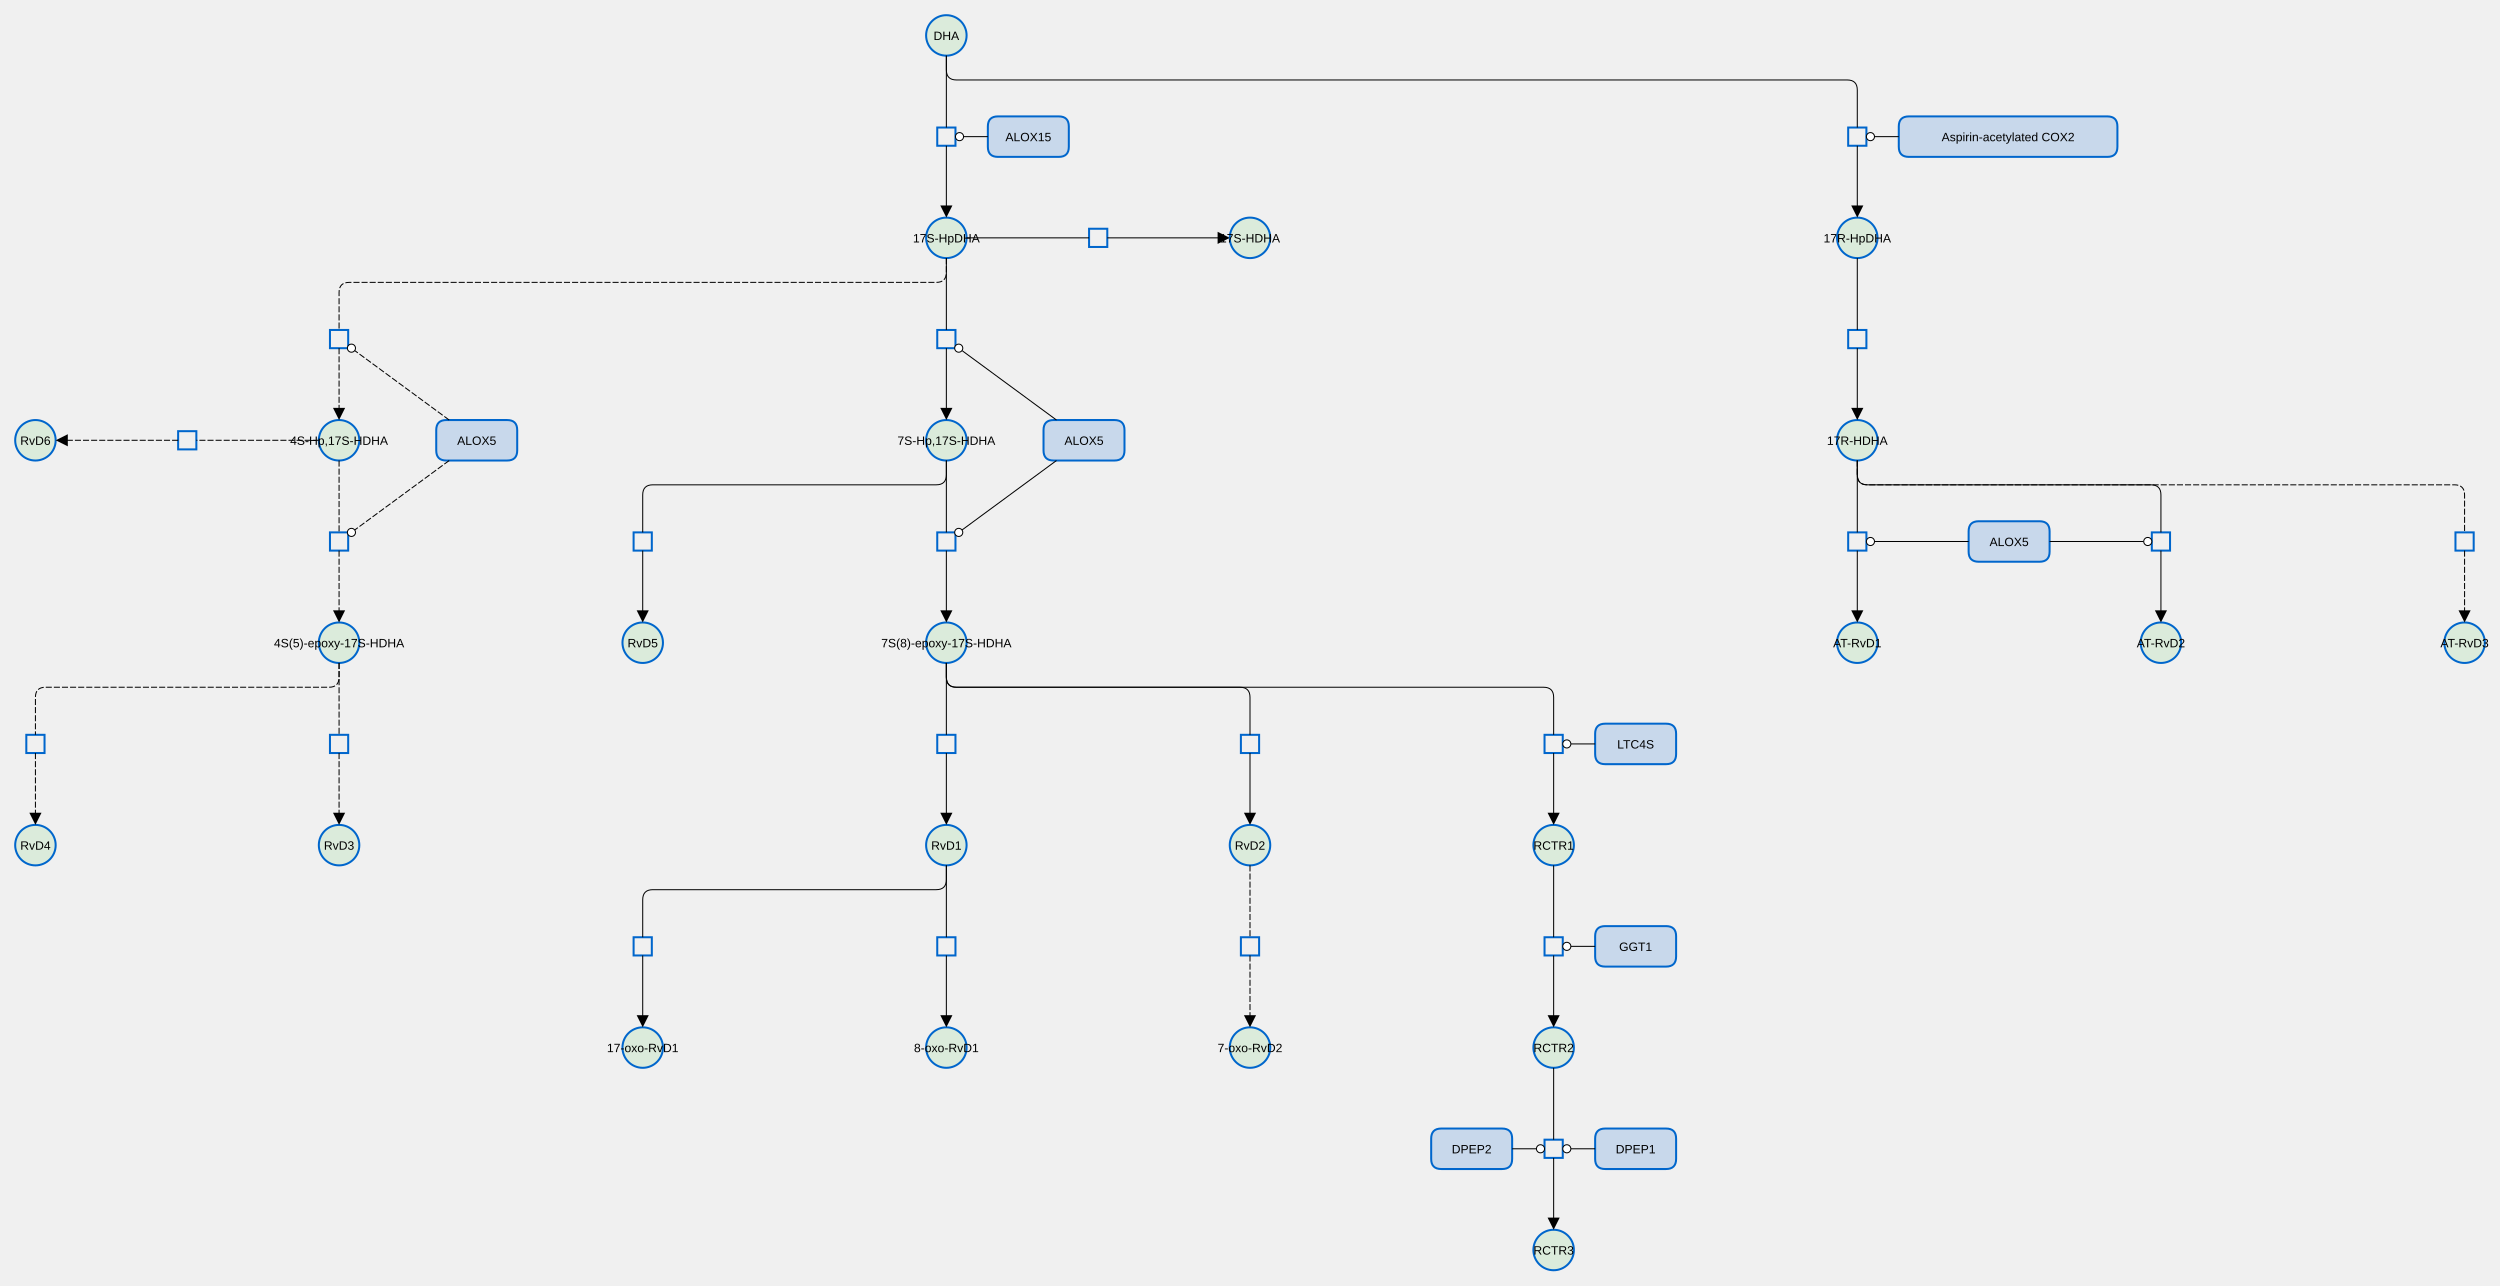
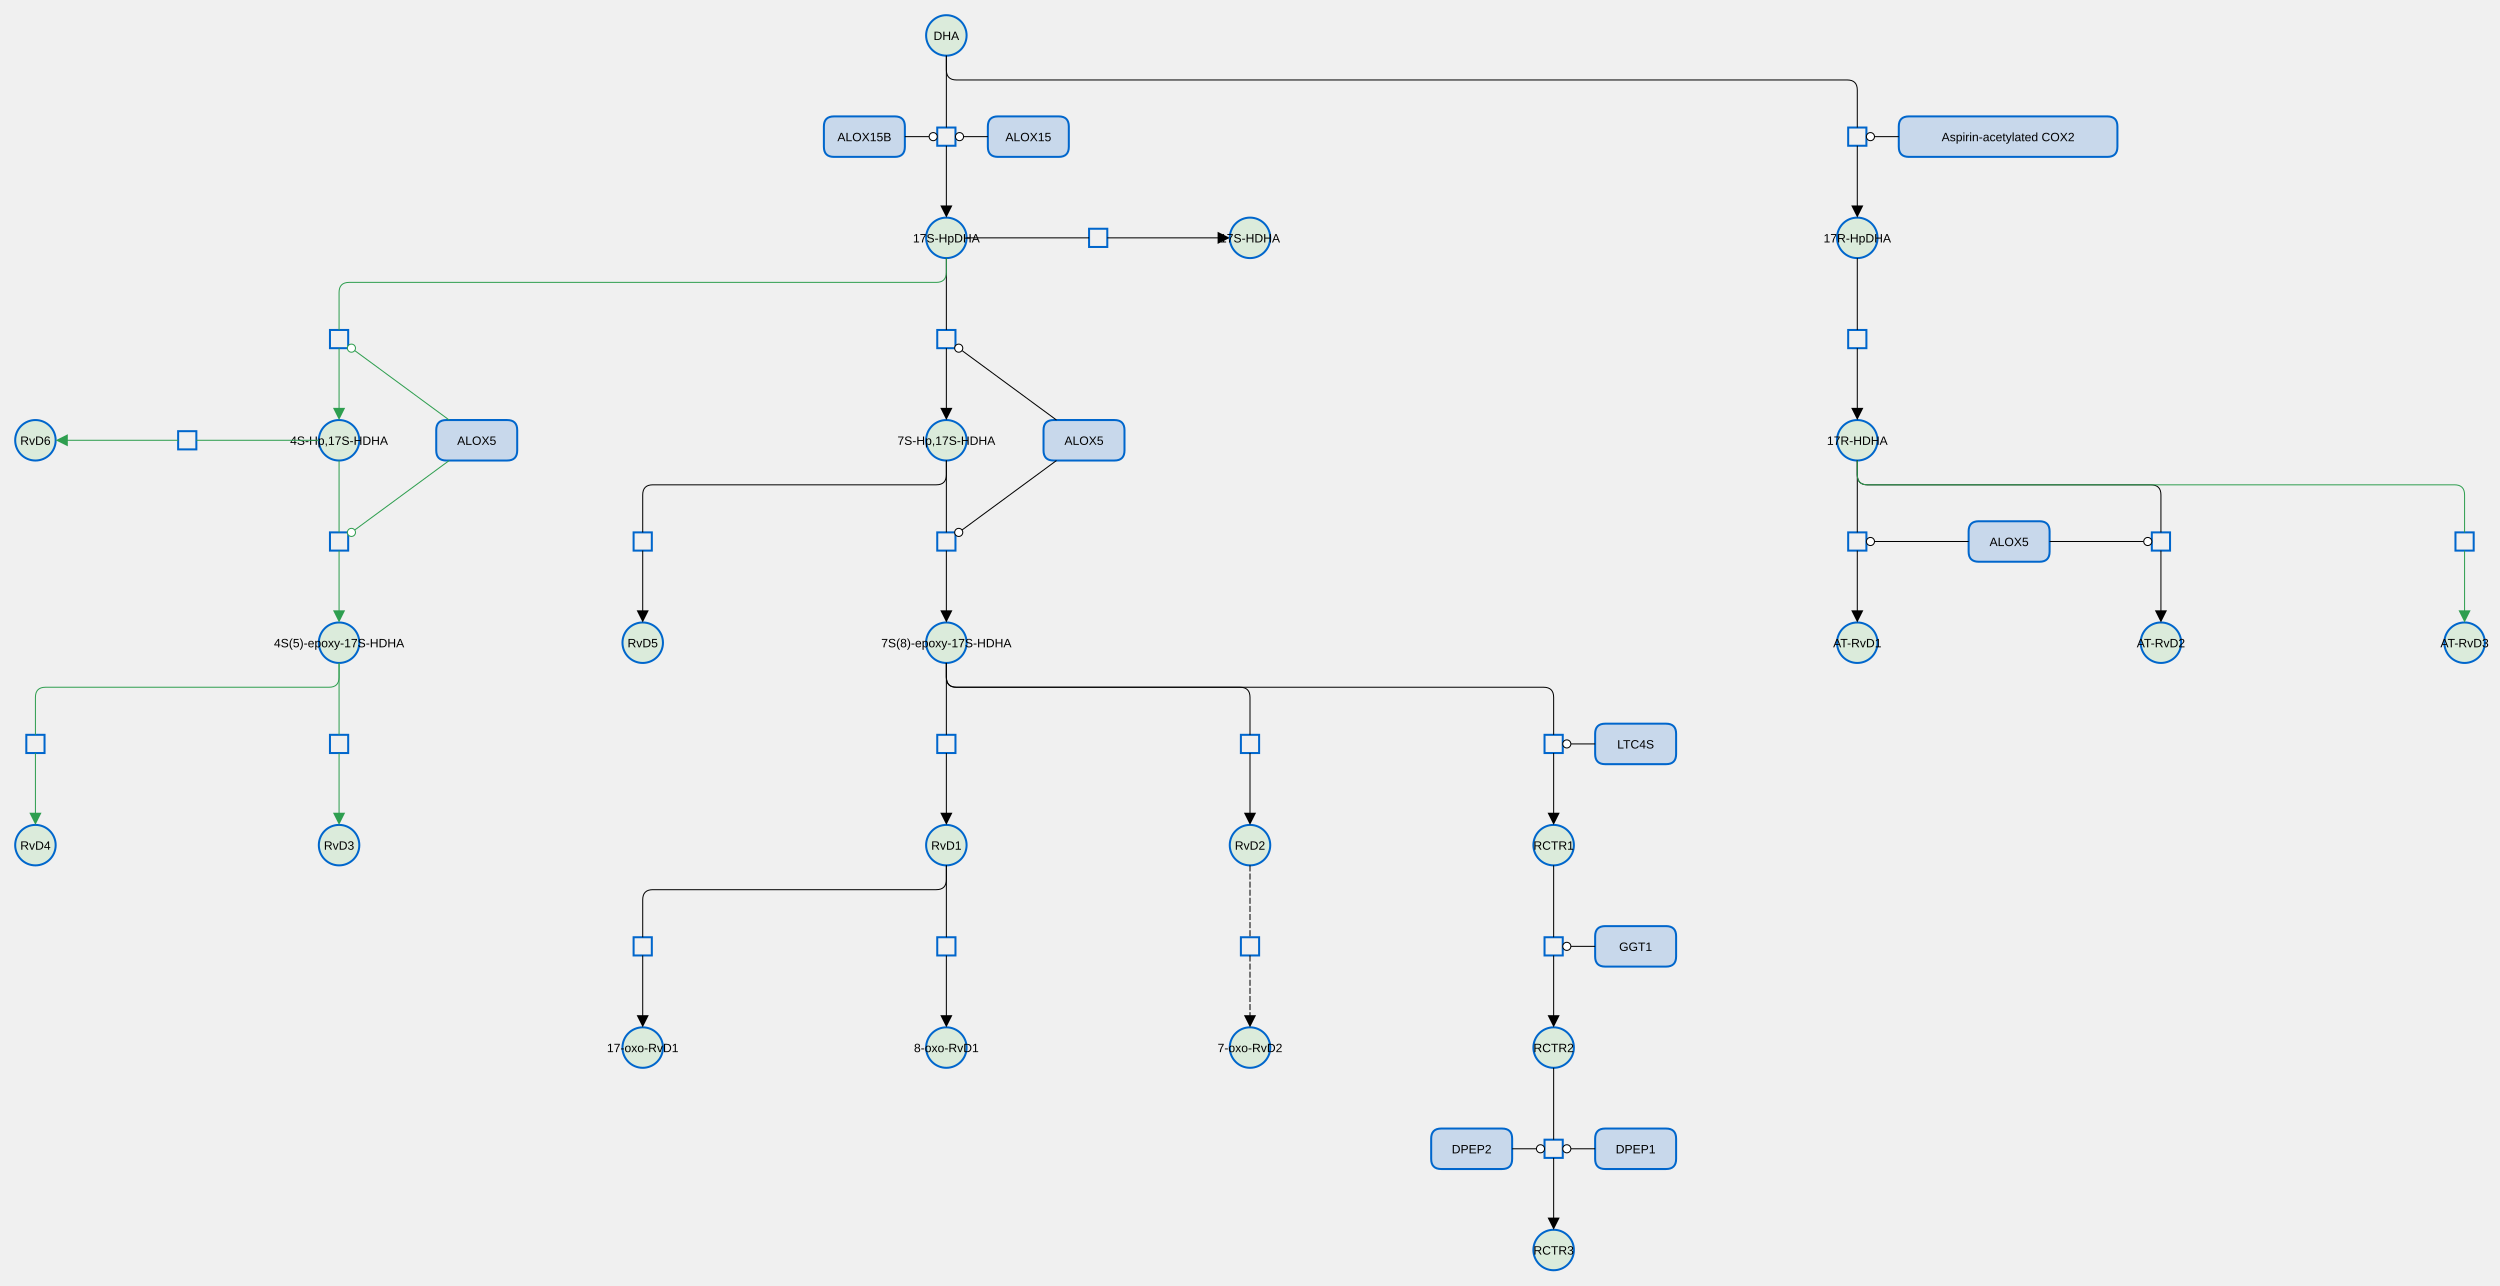
<svg xmlns="http://www.w3.org/2000/svg" width="2470" height="1270" viewBox="0 0 2470 1270" stroke-linecap="butt" stroke-miterlimit="10">
  <g transform="translate(935,35)">
    <path d="M-20 0 C-20 -11.046 -11.046 -20 0 -20 L0 -20 C11.046 -20 20 -11.046 20 0 L20 0 C20 11.046 11.046 20 0 20 L0 20 C-11.046 20 -20 11.046 -20 0 Z" fill="#DBEBDB" stroke="none" />
    <path d="M-20 0 C-20 -11.046 -11.046 -20 0 -20 L0 -20 C11.046 -20 20 -11.046 20 0 L20 0 C20 11.046 11.046 20 0 20 L0 20 C-11.046 20 -20 11.046 -20 0 Z" fill="none" stroke="#0066CC" stroke-width="2" />
    <text x="0" y="4.535" text-anchor="middle" font-family="'Dialog', Arial, Helvetica, sans-serif" font-size="12" fill="#000000" stroke="none" xml:space="preserve">DHA</text>
    <path d="M-20 200 C-20 188.954 -11.046 180 0 180 L0 180 C11.046 180 20 188.954 20 200 L20 200 C20 211.046 11.046 220 0 220 L0 220 C-11.046 220 -20 211.046 -20 200 Z" fill="#DBEBDB" stroke="none" />
    <path d="M-20 200 C-20 188.954 -11.046 180 0 180 L0 180 C11.046 180 20 188.954 20 200 L20 200 C20 211.046 11.046 220 0 220 L0 220 C-11.046 220 -20 211.046 -20 200 Z" fill="none" stroke="#0066CC" stroke-width="2" />
    <text x="0" y="204.535" text-anchor="middle" font-family="'Dialog', Arial, Helvetica, sans-serif" font-size="12" fill="#000000" stroke="none" xml:space="preserve">17S-HpDHA</text>
    <path d="M880 200 C880 188.954 888.954 180 900 180 L900 180 C911.046 180 920 188.954 920 200 L920 200 C920 211.046 911.046 220 900 220 L900 220 C888.954 220 880 211.046 880 200 Z" fill="#DBEBDB" stroke="none" />
    <path d="M880 200 C880 188.954 888.954 180 900 180 L900 180 C911.046 180 920 188.954 920 200 L920 200 C920 211.046 911.046 220 900 220 L900 220 C888.954 220 880 211.046 880 200 Z" fill="none" stroke="#0066CC" stroke-width="2" />
    <text x="900" y="204.535" text-anchor="middle" font-family="'Dialog', Arial, Helvetica, sans-serif" font-size="12" fill="#000000" stroke="none" xml:space="preserve">17R-HpDHA</text>
    <path d="M880 400 C880 388.954 888.954 380 900 380 L900 380 C911.046 380 920 388.954 920 400 L920 400 C920 411.046 911.046 420 900 420 L900 420 C888.954 420 880 411.046 880 400 Z" fill="#DBEBDB" stroke="none" />
    <path d="M880 400 C880 388.954 888.954 380 900 380 L900 380 C911.046 380 920 388.954 920 400 L920 400 C920 411.046 911.046 420 900 420 L900 420 C888.954 420 880 411.046 880 400 Z" fill="none" stroke="#0066CC" stroke-width="2" />
    <text x="900" y="404.535" text-anchor="middle" font-family="'Dialog', Arial, Helvetica, sans-serif" font-size="12" fill="#000000" stroke="none" xml:space="preserve">17R-HDHA</text>
    <path d="M-20 400 C-20 388.954 -11.046 380 0 380 L0 380 C11.046 380 20 388.954 20 400 L20 400 C20 411.046 11.046 420 0 420 L0 420 C-11.046 420 -20 411.046 -20 400 Z" fill="#DBEBDB" stroke="none" />
    <path d="M-20 400 C-20 388.954 -11.046 380 0 380 L0 380 C11.046 380 20 388.954 20 400 L20 400 C20 411.046 11.046 420 0 420 L0 420 C-11.046 420 -20 411.046 -20 400 Z" fill="none" stroke="#0066CC" stroke-width="2" />
    <text x="0" y="404.535" text-anchor="middle" font-family="'Dialog', Arial, Helvetica, sans-serif" font-size="12" fill="#000000" stroke="none" xml:space="preserve">7S-Hp,17S-HDHA</text>
    <path d="M-20 600 C-20 588.954 -11.046 580 0 580 L0 580 C11.046 580 20 588.954 20 600 L20 600 C20 611.046 11.046 620 0 620 L0 620 C-11.046 620 -20 611.046 -20 600 Z" fill="#DBEBDB" stroke="none" />
    <path d="M-20 600 C-20 588.954 -11.046 580 0 580 L0 580 C11.046 580 20 588.954 20 600 L20 600 C20 611.046 11.046 620 0 620 L0 620 C-11.046 620 -20 611.046 -20 600 Z" fill="none" stroke="#0066CC" stroke-width="2" />
    <text x="0" y="604.535" text-anchor="middle" font-family="'Dialog', Arial, Helvetica, sans-serif" font-size="12" fill="#000000" stroke="none" xml:space="preserve">7S(8)-epoxy-17S-HDHA</text>
    <path d="M-20 800 C-20 788.954 -11.046 780 0 780 L0 780 C11.046 780 20 788.954 20 800 L20 800 C20 811.046 11.046 820 0 820 L0 820 C-11.046 820 -20 811.046 -20 800 Z" fill="#DBEBDB" stroke="none" />
    <path d="M-20 800 C-20 788.954 -11.046 780 0 780 L0 780 C11.046 780 20 788.954 20 800 L20 800 C20 811.046 11.046 820 0 820 L0 820 C-11.046 820 -20 811.046 -20 800 Z" fill="none" stroke="#0066CC" stroke-width="2" />
    <text x="0" y="804.535" text-anchor="middle" font-family="'Dialog', Arial, Helvetica, sans-serif" font-size="12" fill="#000000" stroke="none" xml:space="preserve">RvD1</text>
    <path d="M280 800 C280 788.954 288.954 780 300 780 L300 780 C311.046 780 320 788.954 320 800 L320 800 C320 811.046 311.046 820 300 820 L300 820 C288.954 820 280 811.046 280 800 Z" fill="#DBEBDB" stroke="none" />
    <path d="M280 800 C280 788.954 288.954 780 300 780 L300 780 C311.046 780 320 788.954 320 800 L320 800 C320 811.046 311.046 820 300 820 L300 820 C288.954 820 280 811.046 280 800 Z" fill="none" stroke="#0066CC" stroke-width="2" />
    <text x="300" y="804.535" text-anchor="middle" font-family="'Dialog', Arial, Helvetica, sans-serif" font-size="12" fill="#000000" stroke="none" xml:space="preserve">RvD2</text>
    <path d="M-620 400 C-620 388.954 -611.046 380 -600 380 L-600 380 C-588.954 380 -580 388.954 -580 400 L-580 400 C-580 411.046 -588.954 420 -600 420 L-600 420 C-611.046 420 -620 411.046 -620 400 Z" fill="#DBEBDB" stroke="none" />
    <path d="M-620 400 C-620 388.954 -611.046 380 -600 380 L-600 380 C-588.954 380 -580 388.954 -580 400 L-580 400 C-580 411.046 -588.954 420 -600 420 L-600 420 C-611.046 420 -620 411.046 -620 400 Z" fill="none" stroke="#0066CC" stroke-width="2" />
    <text x="-600" y="404.535" text-anchor="middle" font-family="'Dialog', Arial, Helvetica, sans-serif" font-size="12" fill="#000000" stroke="none" xml:space="preserve">4S-Hp,17S-HDHA</text>
    <path d="M-620 600 C-620 588.954 -611.046 580 -600 580 L-600 580 C-588.954 580 -580 588.954 -580 600 L-580 600 C-580 611.046 -588.954 620 -600 620 L-600 620 C-611.046 620 -620 611.046 -620 600 Z" fill="#DBEBDB" stroke="none" />
    <path d="M-620 600 C-620 588.954 -611.046 580 -600 580 L-600 580 C-588.954 580 -580 588.954 -580 600 L-580 600 C-580 611.046 -588.954 620 -600 620 L-600 620 C-611.046 620 -620 611.046 -620 600 Z" fill="none" stroke="#0066CC" stroke-width="2" />
    <text x="-600" y="604.535" text-anchor="middle" font-family="'Dialog', Arial, Helvetica, sans-serif" font-size="12" fill="#000000" stroke="none" xml:space="preserve">4S(5)-epoxy-17S-HDHA</text>
    <path d="M-620 800 C-620 788.954 -611.046 780 -600 780 L-600 780 C-588.954 780 -580 788.954 -580 800 L-580 800 C-580 811.046 -588.954 820 -600 820 L-600 820 C-611.046 820 -620 811.046 -620 800 Z" fill="#DBEBDB" stroke="none" />
    <path d="M-620 800 C-620 788.954 -611.046 780 -600 780 L-600 780 C-588.954 780 -580 788.954 -580 800 L-580 800 C-580 811.046 -588.954 820 -600 820 L-600 820 C-611.046 820 -620 811.046 -620 800 Z" fill="none" stroke="#0066CC" stroke-width="2" />
    <text x="-600" y="804.535" text-anchor="middle" font-family="'Dialog', Arial, Helvetica, sans-serif" font-size="12" fill="#000000" stroke="none" xml:space="preserve">RvD3</text>
    <path d="M-920 800 C-920 788.954 -911.046 780 -900 780 L-900 780 C-888.954 780 -880 788.954 -880 800 L-880 800 C-880 811.046 -888.954 820 -900 820 L-900 820 C-911.046 820 -920 811.046 -920 800 Z" fill="#DBEBDB" stroke="none" />
    <path d="M-920 800 C-920 788.954 -911.046 780 -900 780 L-900 780 C-888.954 780 -880 788.954 -880 800 L-880 800 C-880 811.046 -888.954 820 -900 820 L-900 820 C-911.046 820 -920 811.046 -920 800 Z" fill="none" stroke="#0066CC" stroke-width="2" />
    <text x="-900" y="804.535" text-anchor="middle" font-family="'Dialog', Arial, Helvetica, sans-serif" font-size="12" fill="#000000" stroke="none" xml:space="preserve">RvD4</text>
    <path d="M-320 600 C-320 588.954 -311.046 580 -300 580 L-300 580 C-288.954 580 -280 588.954 -280 600 L-280 600 C-280 611.046 -288.954 620 -300 620 L-300 620 C-311.046 620 -320 611.046 -320 600 Z" fill="#DBEBDB" stroke="none" />
    <path d="M-320 600 C-320 588.954 -311.046 580 -300 580 L-300 580 C-288.954 580 -280 588.954 -280 600 L-280 600 C-280 611.046 -288.954 620 -300 620 L-300 620 C-311.046 620 -320 611.046 -320 600 Z" fill="none" stroke="#0066CC" stroke-width="2" />
    <text x="-300" y="604.535" text-anchor="middle" font-family="'Dialog', Arial, Helvetica, sans-serif" font-size="12" fill="#000000" stroke="none" xml:space="preserve">RvD5</text>
    <path d="M880 600 C880 588.954 888.954 580 900 580 L900 580 C911.046 580 920 588.954 920 600 L920 600 C920 611.046 911.046 620 900 620 L900 620 C888.954 620 880 611.046 880 600 Z" fill="#DBEBDB" stroke="none" />
    <path d="M880 600 C880 588.954 888.954 580 900 580 L900 580 C911.046 580 920 588.954 920 600 L920 600 C920 611.046 911.046 620 900 620 L900 620 C888.954 620 880 611.046 880 600 Z" fill="none" stroke="#0066CC" stroke-width="2" />
    <text x="900" y="604.535" text-anchor="middle" font-family="'Dialog', Arial, Helvetica, sans-serif" font-size="12" fill="#000000" stroke="none" xml:space="preserve">AT-RvD1</text>
    <path d="M1180 600 C1180 588.954 1188.954 580 1200 580 L1200 580 C1211.046 580 1220 588.954 1220 600 L1220 600 C1220 611.046 1211.046 620 1200 620 L1200 620 C1188.954 620 1180 611.046 1180 600 Z" fill="#DBEBDB" stroke="none" />
    <path d="M1180 600 C1180 588.954 1188.954 580 1200 580 L1200 580 C1211.046 580 1220 588.954 1220 600 L1220 600 C1220 611.046 1211.046 620 1200 620 L1200 620 C1188.954 620 1180 611.046 1180 600 Z" fill="none" stroke="#0066CC" stroke-width="2" />
    <text x="1200" y="604.535" text-anchor="middle" font-family="'Dialog', Arial, Helvetica, sans-serif" font-size="12" fill="#000000" stroke="none" xml:space="preserve">AT-RvD2</text>
    <path d="M580 800 C580 788.954 588.954 780 600 780 L600 780 C611.046 780 620 788.954 620 800 L620 800 C620 811.046 611.046 820 600 820 L600 820 C588.954 820 580 811.046 580 800 Z" fill="#DBEBDB" stroke="none" />
    <path d="M580 800 C580 788.954 588.954 780 600 780 L600 780 C611.046 780 620 788.954 620 800 L620 800 C620 811.046 611.046 820 600 820 L600 820 C588.954 820 580 811.046 580 800 Z" fill="none" stroke="#0066CC" stroke-width="2" />
    <text x="600" y="804.535" text-anchor="middle" font-family="'Dialog', Arial, Helvetica, sans-serif" font-size="12" fill="#000000" stroke="none" xml:space="preserve">RCTR1</text>
    <path d="M580 1000 C580 988.954 588.954 980 600 980 L600 980 C611.046 980 620 988.954 620 1000 L620 1000 C620 1011.046 611.046 1020 600 1020 L600 1020 C588.954 1020 580 1011.046 580 1000 Z" fill="#DBEBDB" stroke="none" />
    <path d="M580 1000 C580 988.954 588.954 980 600 980 L600 980 C611.046 980 620 988.954 620 1000 L620 1000 C620 1011.046 611.046 1020 600 1020 L600 1020 C588.954 1020 580 1011.046 580 1000 Z" fill="none" stroke="#0066CC" stroke-width="2" />
    <text x="600" y="1004.535" text-anchor="middle" font-family="'Dialog', Arial, Helvetica, sans-serif" font-size="12" fill="#000000" stroke="none" xml:space="preserve">RCTR2</text>
    <path d="M580 1200 C580 1188.954 588.954 1180 600 1180 L600 1180 C611.046 1180 620 1188.954 620 1200 L620 1200 C620 1211.046 611.046 1220 600 1220 L600 1220 C588.954 1220 580 1211.046 580 1200 Z" fill="#DBEBDB" stroke="none" />
    <path d="M580 1200 C580 1188.954 588.954 1180 600 1180 L600 1180 C611.046 1180 620 1188.954 620 1200 L620 1200 C620 1211.046 611.046 1220 600 1220 L600 1220 C588.954 1220 580 1211.046 580 1200 Z" fill="none" stroke="#0066CC" stroke-width="2" />
    <text x="600" y="1204.535" text-anchor="middle" font-family="'Dialog', Arial, Helvetica, sans-serif" font-size="12" fill="#000000" stroke="none" xml:space="preserve">RCTR3</text>
    <path d="M280 200 C280 188.954 288.954 180 300 180 L300 180 C311.046 180 320 188.954 320 200 L320 200 C320 211.046 311.046 220 300 220 L300 220 C288.954 220 280 211.046 280 200 Z" fill="#DBEBDB" stroke="none" />
    <path d="M280 200 C280 188.954 288.954 180 300 180 L300 180 C311.046 180 320 188.954 320 200 L320 200 C320 211.046 311.046 220 300 220 L300 220 C288.954 220 280 211.046 280 200 Z" fill="none" stroke="#0066CC" stroke-width="2" />
    <text x="300" y="204.535" text-anchor="middle" font-family="'Dialog', Arial, Helvetica, sans-serif" font-size="12" fill="#000000" stroke="none" xml:space="preserve">17S-HDHA</text>
    <path d="M-920 400 C-920 388.954 -911.046 380 -900 380 L-900 380 C-888.954 380 -880 388.954 -880 400 L-880 400 C-880 411.046 -888.954 420 -900 420 L-900 420 C-911.046 420 -920 411.046 -920 400 Z" fill="#DBEBDB" stroke="none" />
    <path d="M-920 400 C-920 388.954 -911.046 380 -900 380 L-900 380 C-888.954 380 -880 388.954 -880 400 L-880 400 C-880 411.046 -888.954 420 -900 420 L-900 420 C-911.046 420 -920 411.046 -920 400 Z" fill="none" stroke="#0066CC" stroke-width="2" />
    <text x="-900" y="404.535" text-anchor="middle" font-family="'Dialog', Arial, Helvetica, sans-serif" font-size="12" fill="#000000" stroke="none" xml:space="preserve">RvD6</text>
    <path d="M1480 600 C1480 588.954 1488.954 580 1500 580 L1500 580 C1511.046 580 1520 588.954 1520 600 L1520 600 C1520 611.046 1511.046 620 1500 620 L1500 620 C1488.954 620 1480 611.046 1480 600 Z" fill="#DBEBDB" stroke="none" />
    <path d="M1480 600 C1480 588.954 1488.954 580 1500 580 L1500 580 C1511.046 580 1520 588.954 1520 600 L1520 600 C1520 611.046 1511.046 620 1500 620 L1500 620 C1488.954 620 1480 611.046 1480 600 Z" fill="none" stroke="#0066CC" stroke-width="2" />
    <text x="1500" y="604.535" text-anchor="middle" font-family="'Dialog', Arial, Helvetica, sans-serif" font-size="12" fill="#000000" stroke="none" xml:space="preserve">AT-RvD3</text>
    <path d="M-20 1000 C-20 988.954 -11.046 980 0 980 L0 980 C11.046 980 20 988.954 20 1000 L20 1000 C20 1011.046 11.046 1020 0 1020 L0 1020 C-11.046 1020 -20 1011.046 -20 1000 Z" fill="#DBEBDB" stroke="none" />
    <path d="M-20 1000 C-20 988.954 -11.046 980 0 980 L0 980 C11.046 980 20 988.954 20 1000 L20 1000 C20 1011.046 11.046 1020 0 1020 L0 1020 C-11.046 1020 -20 1011.046 -20 1000 Z" fill="none" stroke="#0066CC" stroke-width="2" />
    <text x="0" y="1004.535" text-anchor="middle" font-family="'Dialog', Arial, Helvetica, sans-serif" font-size="12" fill="#000000" stroke="none" xml:space="preserve">8-oxo-RvD1</text>
    <path d="M-320 1000 C-320 988.954 -311.046 980 -300 980 L-300 980 C-288.954 980 -280 988.954 -280 1000 L-280 1000 C-280 1011.046 -288.954 1020 -300 1020 L-300 1020 C-311.046 1020 -320 1011.046 -320 1000 Z" fill="#DBEBDB" stroke="none" />
    <path d="M-320 1000 C-320 988.954 -311.046 980 -300 980 L-300 980 C-288.954 980 -280 988.954 -280 1000 L-280 1000 C-280 1011.046 -288.954 1020 -300 1020 L-300 1020 C-311.046 1020 -320 1011.046 -320 1000 Z" fill="none" stroke="#0066CC" stroke-width="2" />
    <text x="-300" y="1004.535" text-anchor="middle" font-family="'Dialog', Arial, Helvetica, sans-serif" font-size="12" fill="#000000" stroke="none" xml:space="preserve">17-oxo-RvD1</text>
    <path d="M280 1000 C280 988.954 288.954 980 300 980 L300 980 C311.046 980 320 988.954 320 1000 L320 1000 C320 1011.046 311.046 1020 300 1020 L300 1020 C288.954 1020 280 1011.046 280 1000 Z" fill="#DBEBDB" stroke="none" />
    <path d="M280 1000 C280 988.954 288.954 980 300 980 L300 980 C311.046 980 320 988.954 320 1000 L320 1000 C320 1011.046 311.046 1020 300 1020 L300 1020 C288.954 1020 280 1011.046 280 1000 Z" fill="none" stroke="#0066CC" stroke-width="2" />
    <text x="300" y="1004.535" text-anchor="middle" font-family="'Dialog', Arial, Helvetica, sans-serif" font-size="12" fill="#000000" stroke="none" xml:space="preserve">7-oxo-RvD2</text>
    <path d="M-9 91 L9 91 L9 109 L-9 109 Z" fill="none" stroke="#0066CC" stroke-width="2" />
    <path d="M-9 291 L9 291 L9 309 L-9 309 Z" fill="none" stroke="#0066CC" stroke-width="2" />
    <path d="M-9 491 L9 491 L9 509 L-9 509 Z" fill="none" stroke="#0066CC" stroke-width="2" />
    <path d="M-9 691 L9 691 L9 709 L-9 709 Z" fill="none" stroke="#0066CC" stroke-width="2" />
    <path d="M291 691 L309 691 L309 709 L291 709 Z" fill="none" stroke="#0066CC" stroke-width="2" />
    <path d="M-609 291 L-591 291 L-591 309 L-609 309 Z" fill="none" stroke="#0066CC" stroke-width="2" />
    <path d="M-609 491 L-591 491 L-591 509 L-609 509 Z" fill="none" stroke="#0066CC" stroke-width="2" />
    <path d="M-609 691 L-591 691 L-591 709 L-609 709 Z" fill="none" stroke="#0066CC" stroke-width="2" />
    <path d="M-909 691 L-891 691 L-891 709 L-909 709 Z" fill="none" stroke="#0066CC" stroke-width="2" />
    <path d="M-309 491 L-291 491 L-291 509 L-309 509 Z" fill="none" stroke="#0066CC" stroke-width="2" />
    <path d="M891 91 L909 91 L909 109 L891 109 Z" fill="none" stroke="#0066CC" stroke-width="2" />
    <path d="M891 291 L909 291 L909 309 L891 309 Z" fill="none" stroke="#0066CC" stroke-width="2" />
    <path d="M891 491 L909 491 L909 509 L891 509 Z" fill="none" stroke="#0066CC" stroke-width="2" />
    <path d="M1191 491 L1209 491 L1209 509 L1191 509 Z" fill="none" stroke="#0066CC" stroke-width="2" />
    <path d="M591 691 L609 691 L609 709 L591 709 Z" fill="none" stroke="#0066CC" stroke-width="2" />
    <path d="M591 891 L609 891 L609 909 L591 909 Z" fill="none" stroke="#0066CC" stroke-width="2" />
    <path d="M591 1091 L609 1091 L609 1109 L591 1109 Z" fill="none" stroke="#0066CC" stroke-width="2" />
    <path d="M141 191 L159 191 L159 209 L141 209 Z" fill="none" stroke="#0066CC" stroke-width="2" />
    <path d="M-759 391 L-741 391 L-741 409 L-759 409 Z" fill="none" stroke="#0066CC" stroke-width="2" />
    <path d="M1491 491 L1509 491 L1509 509 L1491 509 Z" fill="none" stroke="#0066CC" stroke-width="2" />
    <path d="M-9 891 L9 891 L9 909 L-9 909 Z" fill="none" stroke="#0066CC" stroke-width="2" />
    <path d="M-309 891 L-291 891 L-291 909 L-309 909 Z" fill="none" stroke="#0066CC" stroke-width="2" />
    <path d="M291 891 L309 891 L309 909 L291 909 Z" fill="none" stroke="#0066CC" stroke-width="2" />
+     <path d="M-121 90 Q-121 80 -111 80 L-51 80 Q-41 80 -41 90 L-41 110 Q-41 120 -51 120 L-111 120 Q-121 120 -121 110 Z" fill="#C8D8EB" stroke="none" />
+     <path d="M-121 90 Q-121 80 -111 80 L-51 80 Q-41 80 -41 90 L-41 110 Q-41 120 -51 120 L-111 120 Q-121 120 -121 110 Z" fill="none" stroke="#0066CC" stroke-width="2" />
+     <text x="-81" y="104.535" text-anchor="middle" font-family="'Dialog', Arial, Helvetica, sans-serif" font-size="12" fill="#000000" stroke="none" xml:space="preserve">ALOX15B</text>
    <path d="M41 90 Q41 80 51 80 L111 80 Q121 80 121 90 L121 110 Q121 120 111 120 L51 120 Q41 120 41 110 Z" fill="#C8D8EB" stroke="none" />
    <path d="M41 90 Q41 80 51 80 L111 80 Q121 80 121 90 L121 110 Q121 120 111 120 L51 120 Q41 120 41 110 Z" fill="none" stroke="#0066CC" stroke-width="2" />
    <text x="81" y="104.535" text-anchor="middle" font-family="'Dialog', Arial, Helvetica, sans-serif" font-size="12" fill="#000000" stroke="none" xml:space="preserve">ALOX15</text>
    <path d="M96 390 Q96 380 106 380 L166 380 Q176 380 176 390 L176 410 Q176 420 166 420 L106 420 Q96 420 96 410 Z" fill="#C8D8EB" stroke="none" />
    <path d="M96 390 Q96 380 106 380 L166 380 Q176 380 176 390 L176 410 Q176 420 166 420 L106 420 Q96 420 96 410 Z" fill="none" stroke="#0066CC" stroke-width="2" />
    <text x="136" y="404.535" text-anchor="middle" font-family="'Dialog', Arial, Helvetica, sans-serif" font-size="12" fill="#000000" stroke="none" xml:space="preserve">ALOX5</text>
    <path d="M-504 390 Q-504 380 -494 380 L-434 380 Q-424 380 -424 390 L-424 410 Q-424 420 -434 420 L-494 420 Q-504 420 -504 410 Z" fill="#C8D8EB" stroke="none" />
    <path d="M-504 390 Q-504 380 -494 380 L-434 380 Q-424 380 -424 390 L-424 410 Q-424 420 -434 420 L-494 420 Q-504 420 -504 410 Z" fill="none" stroke="#0066CC" stroke-width="2" />
    <text x="-464" y="404.535" text-anchor="middle" font-family="'Dialog', Arial, Helvetica, sans-serif" font-size="12" fill="#000000" stroke="none" xml:space="preserve">ALOX5</text>
    <path d="M641 690 Q641 680 651 680 L711 680 Q721 680 721 690 L721 710 Q721 720 711 720 L651 720 Q641 720 641 710 Z" fill="#C8D8EB" stroke="none" />
    <path d="M641 690 Q641 680 651 680 L711 680 Q721 680 721 690 L721 710 Q721 720 711 720 L651 720 Q641 720 641 710 Z" fill="none" stroke="#0066CC" stroke-width="2" />
    <text x="681" y="704.535" text-anchor="middle" font-family="'Dialog', Arial, Helvetica, sans-serif" font-size="12" fill="#000000" stroke="none" xml:space="preserve">LTC4S</text>
    <path d="M641 890 Q641 880 651 880 L711 880 Q721 880 721 890 L721 910 Q721 920 711 920 L651 920 Q641 920 641 910 Z" fill="#C8D8EB" stroke="none" />
    <path d="M641 890 Q641 880 651 880 L711 880 Q721 880 721 890 L721 910 Q721 920 711 920 L651 920 Q641 920 641 910 Z" fill="none" stroke="#0066CC" stroke-width="2" />
    <text x="681" y="904.535" text-anchor="middle" font-family="'Dialog', Arial, Helvetica, sans-serif" font-size="12" fill="#000000" stroke="none" xml:space="preserve">GGT1</text>
    <path d="M479 1090 Q479 1080 489 1080 L549 1080 Q559 1080 559 1090 L559 1110 Q559 1120 549 1120 L489 1120 Q479 1120 479 1110 Z" fill="#C8D8EB" stroke="none" />
    <path d="M479 1090 Q479 1080 489 1080 L549 1080 Q559 1080 559 1090 L559 1110 Q559 1120 549 1120 L489 1120 Q479 1120 479 1110 Z" fill="none" stroke="#0066CC" stroke-width="2" />
    <text x="519" y="1104.535" text-anchor="middle" font-family="'Dialog', Arial, Helvetica, sans-serif" font-size="12" fill="#000000" stroke="none" xml:space="preserve">DPEP2</text>
    <path d="M641 1090 Q641 1080 651 1080 L711 1080 Q721 1080 721 1090 L721 1110 Q721 1120 711 1120 L651 1120 Q641 1120 641 1110 Z" fill="#C8D8EB" stroke="none" />
    <path d="M641 1090 Q641 1080 651 1080 L711 1080 Q721 1080 721 1090 L721 1110 Q721 1120 711 1120 L651 1120 Q641 1120 641 1110 Z" fill="none" stroke="#0066CC" stroke-width="2" />
    <text x="681" y="1104.535" text-anchor="middle" font-family="'Dialog', Arial, Helvetica, sans-serif" font-size="12" fill="#000000" stroke="none" xml:space="preserve">DPEP1</text>
    <path d="M941 90 Q941 80 951 80 L1147 80 Q1157 80 1157 90 L1157 110 Q1157 120 1147 120 L951 120 Q941 120 941 110 Z" fill="#C8D8EB" stroke="none" />
    <path d="M941 90 Q941 80 951 80 L1147 80 Q1157 80 1157 90 L1157 110 Q1157 120 1147 120 L951 120 Q941 120 941 110 Z" fill="none" stroke="#0066CC" stroke-width="2" />
    <text x="1049" y="104.535" text-anchor="middle" font-family="'Dialog', Arial, Helvetica, sans-serif" font-size="12" fill="#000000" stroke="none" xml:space="preserve">Aspirin-acetylated COX2</text>
    <path d="M1010 490 Q1010 480 1020 480 L1080 480 Q1090 480 1090 490 L1090 510 Q1090 520 1080 520 L1020 520 Q1010 520 1010 510 Z" fill="#C8D8EB" stroke="none" />
    <path d="M1010 490 Q1010 480 1020 480 L1080 480 Q1090 480 1090 490 L1090 510 Q1090 520 1080 520 L1020 520 Q1010 520 1010 510 Z" fill="none" stroke="#0066CC" stroke-width="2" />
    <text x="1050" y="504.535" text-anchor="middle" font-family="'Dialog', Arial, Helvetica, sans-serif" font-size="12" fill="#000000" stroke="none" xml:space="preserve">ALOX5</text>
+     <path d="M-41 100 L-17 100" fill="none" stroke="#000000" />
+     <circle cx="-13" cy="100" r="4" fill="white" stroke="#000000" />
    <path d="M41 100 L17 100" fill="none" stroke="#000000" />
    <circle cx="13" cy="100" r="4" fill="white" stroke="#000000" />
    <path d="M0 20 L0 91" fill="none" stroke="#000000" />
    <path d="M0 109 L0 169" fill="none" stroke="#000000" />
    <path d="M0 180 L-6 168 L6 168 Z" fill="#000000" stroke="none" />
    <path d="M20 200 L141 200" fill="none" stroke="#000000" />
    <path d="M159 200 L269 200" fill="none" stroke="#000000" />
    <path d="M280 200 L268 206 L268 194 Z" fill="#000000" stroke="none" />
    <path d="M108.8 380 L15.445 311.357" fill="none" stroke="#000000" />
    <circle cx="12.223" cy="308.987" r="4" fill="white" stroke="#000000" />
    <path d="M108.8 420 L15.445 488.643" fill="none" stroke="#000000" />
    <circle cx="12.223" cy="491.013" r="4" fill="white" stroke="#000000" />
    <path d="M0 220 L0 291" fill="none" stroke="#000000" />
    <path d="M0 309 L0 369" fill="none" stroke="#000000" />
    <path d="M0 380 L-6 368 L6 368 Z" fill="#000000" stroke="none" />
    <path d="M0 420 L0 491" fill="none" stroke="#000000" />
    <path d="M0 509 L0 569" fill="none" stroke="#000000" />
    <path d="M0 580 L-6 568 L6 568 Z" fill="#000000" stroke="none" />
    <path d="M0 620 L0 691" fill="none" stroke="#000000" />
    <path d="M0 709 L0 769" fill="none" stroke="#000000" />
    <path d="M0 780 L-6 768 L6 768 Z" fill="#000000" stroke="none" />
    <path d="M0 620 L0 634 Q0 644 10 644 L290 644 Q300 644 300 654 L300 691" fill="none" stroke="#000000" />
    <path d="M300 709 L300 769" fill="none" stroke="#000000" />
    <path d="M300 780 L294 768 L306 768 Z" fill="#000000" stroke="none" />
    <path d="M0 420 L0 434 Q0 444 -10 444 L-290 444 Q-300 444 -300 454 L-300 491" fill="none" stroke="#000000" />
    <path d="M-300 509 L-300 569" fill="none" stroke="#000000" />
    <path d="M-300 580 L-306 568 L-294 568 Z" fill="#000000" stroke="none" />
-     <path d="M-491.2 380 L-584.555 311.357" fill="none" stroke="#000000" stroke-dasharray="6 2" />
-     <circle cx="-587.777" cy="308.987" r="4" fill="white" stroke="#000000" />
-     <path d="M-491.2 420 L-584.555 488.643" fill="none" stroke="#000000" stroke-dasharray="6 2" />
-     <circle cx="-587.777" cy="491.013" r="4" fill="white" stroke="#000000" />
-     <path d="M0 220 L0 234 Q0 244 -10 244 L-590 244 Q-600 244 -600 254 L-600 291" fill="none" stroke="#000000" stroke-dasharray="6 2" />
-     <path d="M-600 309 L-600 369" fill="none" stroke="#000000" stroke-dasharray="6 2" />
-     <path d="M-600 380 L-606 368 L-594 368 Z" fill="#000000" stroke="none" />
-     <path d="M-600 420 L-600 491" fill="none" stroke="#000000" stroke-dasharray="6 2" />
-     <path d="M-600 509 L-600 569" fill="none" stroke="#000000" stroke-dasharray="6 2" />
-     <path d="M-600 580 L-606 568 L-594 568 Z" fill="#000000" stroke="none" />
-     <path d="M-600 620 L-600 691" fill="none" stroke="#000000" stroke-dasharray="6 2" />
-     <path d="M-600 709 L-600 769" fill="none" stroke="#000000" stroke-dasharray="6 2" />
-     <path d="M-600 780 L-606 768 L-594 768 Z" fill="#000000" stroke="none" />
-     <path d="M-600 620 L-600 634 Q-600 644 -610 644 L-890 644 Q-900 644 -900 654 L-900 691" fill="none" stroke="#000000" stroke-dasharray="6 2" />
-     <path d="M-900 709 L-900 769" fill="none" stroke="#000000" stroke-dasharray="6 2" />
-     <path d="M-900 780 L-906 768 L-894 768 Z" fill="#000000" stroke="none" />
-     <path d="M-620 400 L-741 400" fill="none" stroke="#000000" stroke-dasharray="6 2" />
-     <path d="M-759 400 L-869 400" fill="none" stroke="#000000" stroke-dasharray="6 2" />
-     <path d="M-880 400 L-868 394 L-868 406 Z" fill="#000000" stroke="none" />
+     <path d="M-491.2 380 L-584.555 311.357" fill="none" stroke="#2E9E4F" />
+     <circle cx="-587.777" cy="308.987" r="4" fill="white" stroke="#2E9E4F" />
+     <path d="M-491.2 420 L-584.555 488.643" fill="none" stroke="#2E9E4F" />
+     <circle cx="-587.777" cy="491.013" r="4" fill="white" stroke="#2E9E4F" />
+     <path d="M0 220 L0 234 Q0 244 -10 244 L-590 244 Q-600 244 -600 254 L-600 291" fill="none" stroke="#2E9E4F" />
+     <path d="M-600 309 L-600 369" fill="none" stroke="#2E9E4F" />
+     <path d="M-600 380 L-606 368 L-594 368 Z" fill="#2E9E4F" stroke="none" />
+     <path d="M-600 420 L-600 491" fill="none" stroke="#2E9E4F" />
+     <path d="M-600 509 L-600 569" fill="none" stroke="#2E9E4F" />
+     <path d="M-600 580 L-606 568 L-594 568 Z" fill="#2E9E4F" stroke="none" />
+     <path d="M-600 620 L-600 691" fill="none" stroke="#2E9E4F" />
+     <path d="M-600 709 L-600 769" fill="none" stroke="#2E9E4F" />
+     <path d="M-600 780 L-606 768 L-594 768 Z" fill="#2E9E4F" stroke="none" />
+     <path d="M-600 620 L-600 634 Q-600 644 -610 644 L-890 644 Q-900 644 -900 654 L-900 691" fill="none" stroke="#2E9E4F" />
+     <path d="M-900 709 L-900 769" fill="none" stroke="#2E9E4F" />
+     <path d="M-900 780 L-906 768 L-894 768 Z" fill="#2E9E4F" stroke="none" />
+     <path d="M-620 400 L-741 400" fill="none" stroke="#2E9E4F" />
+     <path d="M-759 400 L-869 400" fill="none" stroke="#2E9E4F" />
+     <path d="M-880 400 L-868 394 L-868 406 Z" fill="#2E9E4F" stroke="none" />
    <path d="M0 820 L0 891" fill="none" stroke="#000000" />
    <path d="M0 909 L0 969" fill="none" stroke="#000000" />
    <path d="M0 980 L-6 968 L6 968 Z" fill="#000000" stroke="none" />
    <path d="M0 820 L0 834 Q0 844 -10 844 L-290 844 Q-300 844 -300 854 L-300 891" fill="none" stroke="#000000" />
    <path d="M-300 909 L-300 969" fill="none" stroke="#000000" />
    <path d="M-300 980 L-306 968 L-294 968 Z" fill="#000000" stroke="none" />
    <path d="M641 700 L617 700" fill="none" stroke="#000000" />
    <circle cx="613" cy="700" r="4" fill="white" stroke="#000000" />
    <path d="M0 620 L0 634 Q0 644 10 644 L590 644 Q600 644 600 654 L600 691" fill="none" stroke="#000000" />
    <path d="M600 709 L600 769" fill="none" stroke="#000000" />
    <path d="M600 780 L594 768 L606 768 Z" fill="#000000" stroke="none" />
    <path d="M641 900 L617 900" fill="none" stroke="#000000" />
    <circle cx="613" cy="900" r="4" fill="white" stroke="#000000" />
    <path d="M600 820 L600 891" fill="none" stroke="#000000" />
    <path d="M600 909 L600 969" fill="none" stroke="#000000" />
    <path d="M600 980 L594 968 L606 968 Z" fill="#000000" stroke="none" />
    <path d="M559 1100 L583 1100" fill="none" stroke="#000000" />
    <circle cx="587" cy="1100" r="4" fill="white" stroke="#000000" />
    <path d="M641 1100 L617 1100" fill="none" stroke="#000000" />
    <circle cx="613" cy="1100" r="4" fill="white" stroke="#000000" />
    <path d="M600 1020 L600 1091" fill="none" stroke="#000000" />
    <path d="M600 1109 L600 1169" fill="none" stroke="#000000" />
    <path d="M600 1180 L594 1168 L606 1168 Z" fill="#000000" stroke="none" />
    <path d="M941 100 L917 100" fill="none" stroke="#000000" />
    <circle cx="913" cy="100" r="4" fill="white" stroke="#000000" />
    <path d="M0 20 L0 34 Q0 44 10 44 L890 44 Q900 44 900 54 L900 91" fill="none" stroke="#000000" />
    <path d="M900 109 L900 169" fill="none" stroke="#000000" />
    <path d="M900 180 L894 168 L906 168 Z" fill="#000000" stroke="none" />
    <path d="M900 220 L900 291" fill="none" stroke="#000000" />
    <path d="M900 309 L900 369" fill="none" stroke="#000000" />
    <path d="M900 380 L894 368 L906 368 Z" fill="#000000" stroke="none" />
    <path d="M1010 500 L917 500" fill="none" stroke="#000000" />
    <circle cx="913" cy="500" r="4" fill="white" stroke="#000000" />
    <path d="M1090 500 L1183 500" fill="none" stroke="#000000" />
    <circle cx="1187" cy="500" r="4" fill="white" stroke="#000000" />
    <path d="M900 420 L900 491" fill="none" stroke="#000000" />
    <path d="M900 509 L900 569" fill="none" stroke="#000000" />
    <path d="M900 580 L894 568 L906 568 Z" fill="#000000" stroke="none" />
    <path d="M900 420 L900 434 Q900 444 910 444 L1190 444 Q1200 444 1200 454 L1200 491" fill="none" stroke="#000000" />
    <path d="M1200 509 L1200 569" fill="none" stroke="#000000" />
    <path d="M1200 580 L1194 568 L1206 568 Z" fill="#000000" stroke="none" />
-     <path d="M900 420 L900 434 Q900 444 910 444 L1490 444 Q1500 444 1500 454 L1500 491" fill="none" stroke="#000000" stroke-dasharray="6 2" />
-     <path d="M1500 509 L1500 569" fill="none" stroke="#000000" stroke-dasharray="6 2" />
-     <path d="M1500 580 L1494 568 L1506 568 Z" fill="#000000" stroke="none" />
+     <path d="M900 420 L900 434 Q900 444 910 444 L1490 444 Q1500 444 1500 454 L1500 491" fill="none" stroke="#2E9E4F" />
+     <path d="M1500 509 L1500 569" fill="none" stroke="#2E9E4F" />
+     <path d="M1500 580 L1494 568 L1506 568 Z" fill="#2E9E4F" stroke="none" />
    <path d="M300 820 L300 891" fill="none" stroke="#000000" stroke-dasharray="6 2" />
    <path d="M300 909 L300 969" fill="none" stroke="#000000" stroke-dasharray="6 2" />
    <path d="M300 980 L294 968 L306 968 Z" fill="#000000" stroke="none" />
  </g>
</svg>
